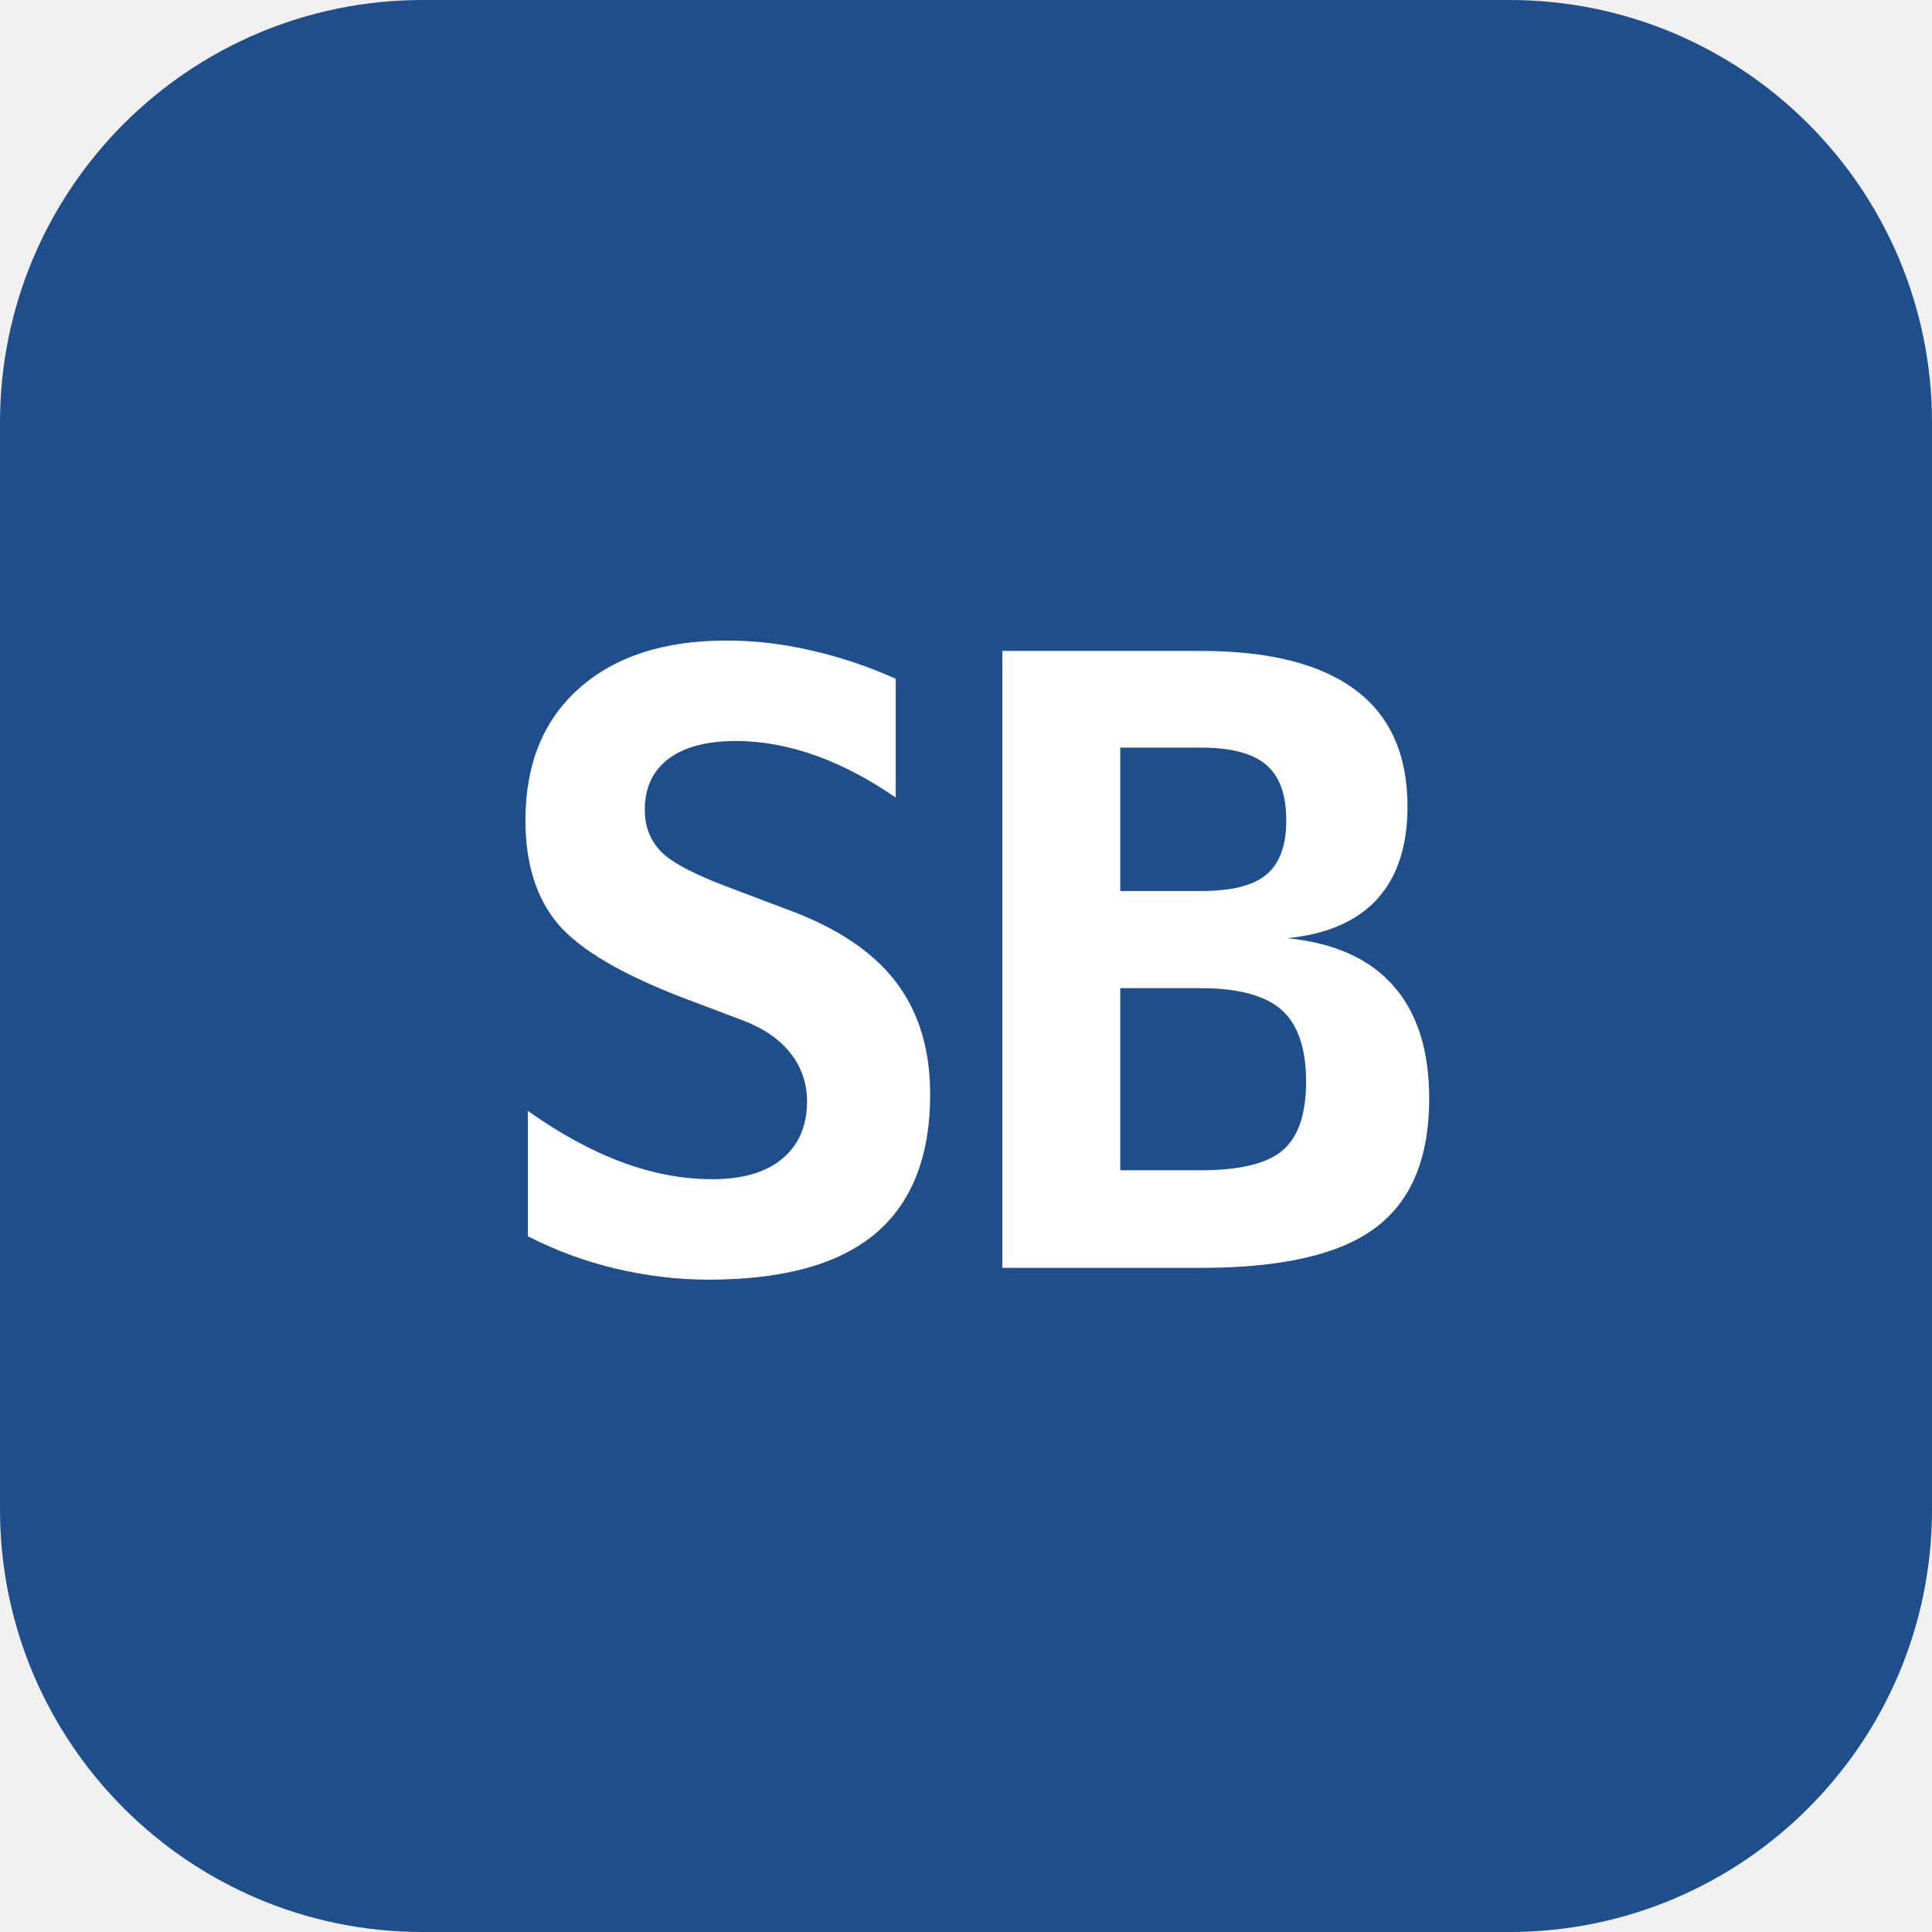
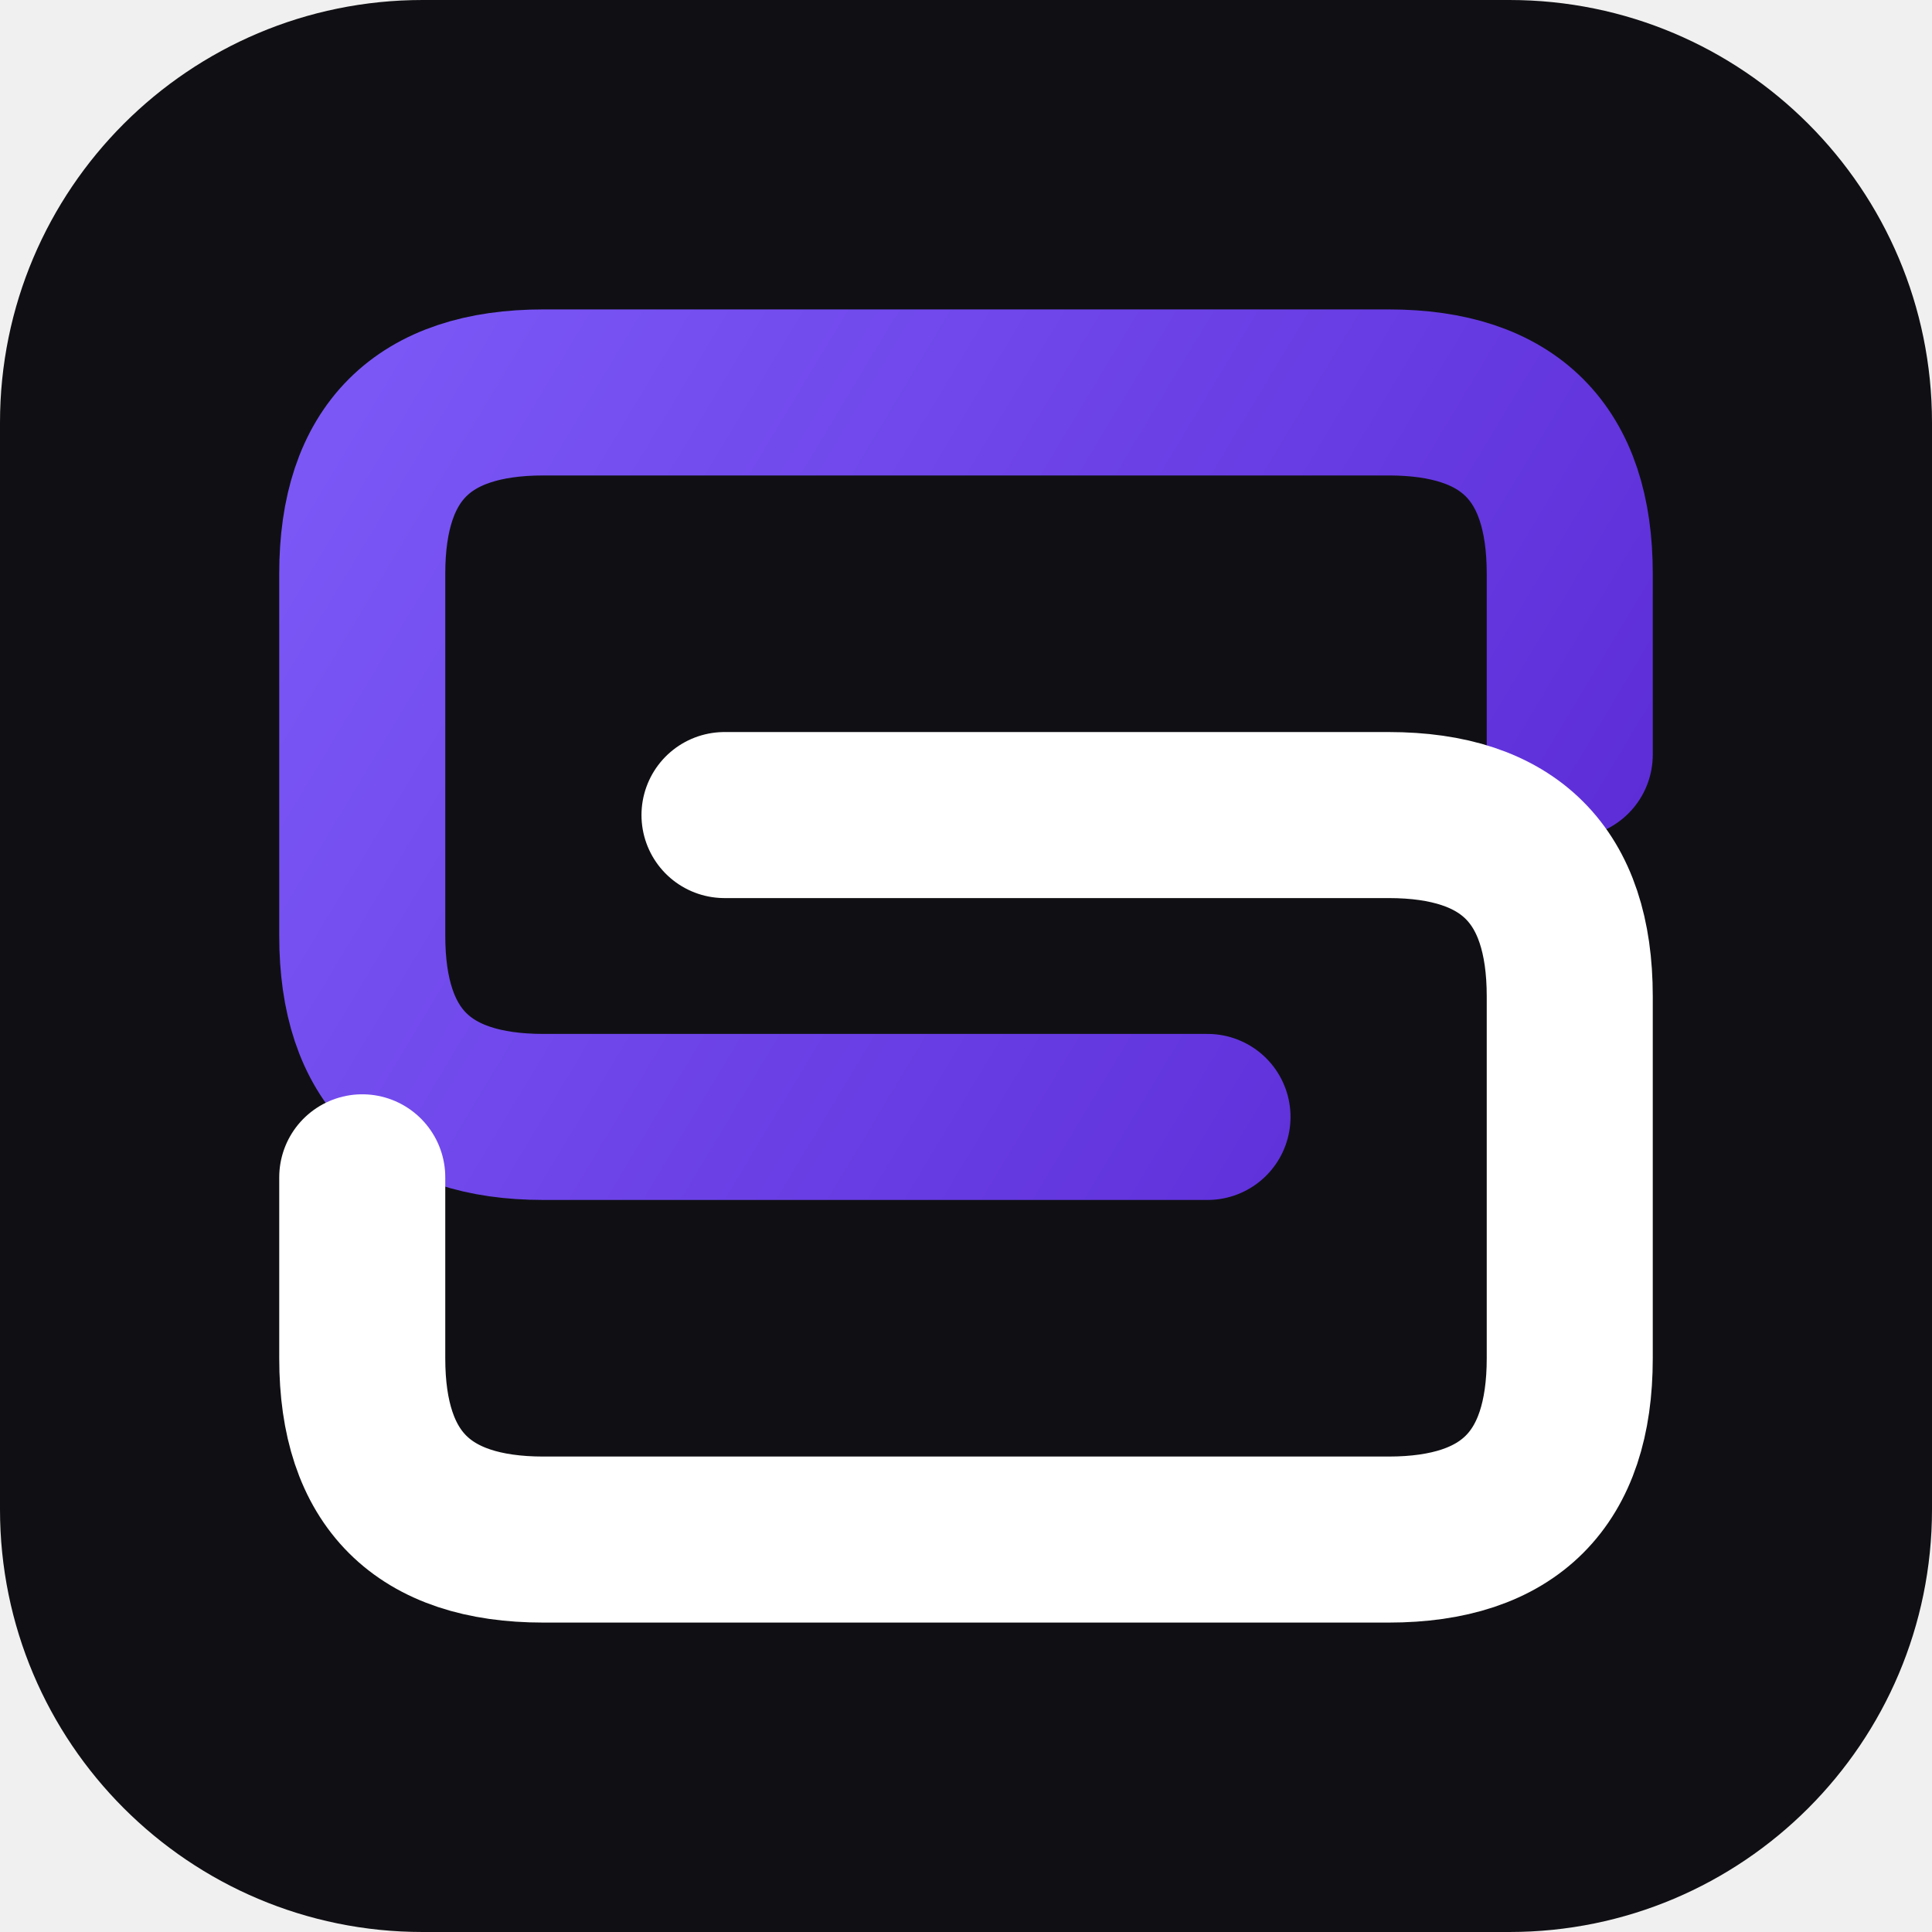
<svg xmlns="http://www.w3.org/2000/svg" viewBox="0 0 64 64">
-   <rect width="64" height="64" rx="14" fill="#1F4E8C" />
-   <text x="32" y="42" text-anchor="middle" font-family="ui-monospace, 'Cascadia Mono', 'SF Mono', Menlo, Consolas, monospace" font-size="28" font-weight="700" fill="#FFFFFF" letter-spacing="-1">SB</text>
+   <defs>
+     <linearGradient id="p" x1="12" y1="13" x2="52" y2="37" gradientUnits="userSpaceOnUse">
+       <stop stop-color="#7B57F6" />
+       <stop offset="1" stop-color="#5B2BD6" />
+     </linearGradient>
+   </defs>
+   <rect width="64" height="64" rx="14" fill="#101014" />
+   <path d="M52 25 V19 Q52 13 46 13 H18 Q12 13 12 19 V31 Q12 37 18 37 H40" fill="none" stroke="url(#p)" stroke-width="5.5" stroke-linecap="round" stroke-linejoin="round" />
+   <path d="M12 39 V45 Q12 51 18 51 H46 Q52 51 52 45 V33 Q52 27 46 27 H24" fill="none" stroke="#FFFFFF" stroke-width="5.5" stroke-linecap="round" stroke-linejoin="round" />
</svg>
